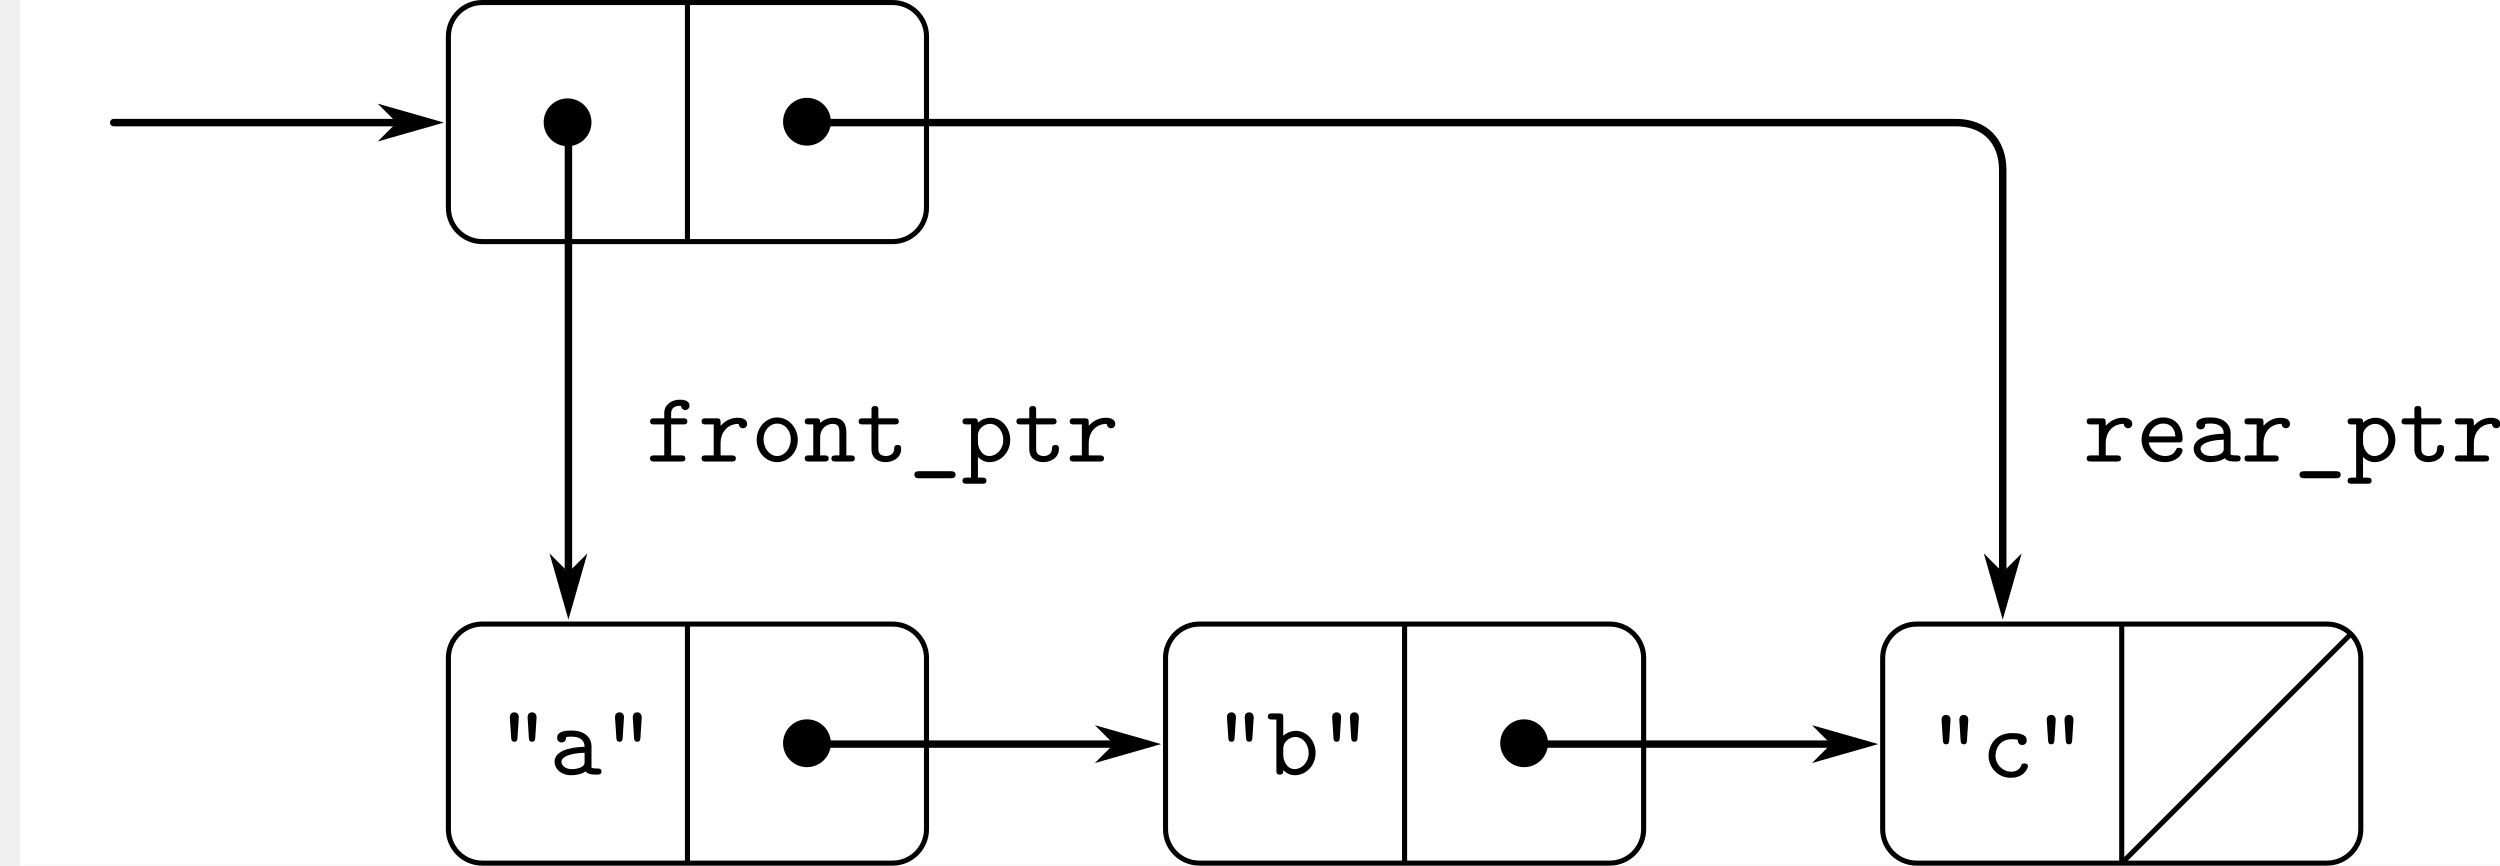
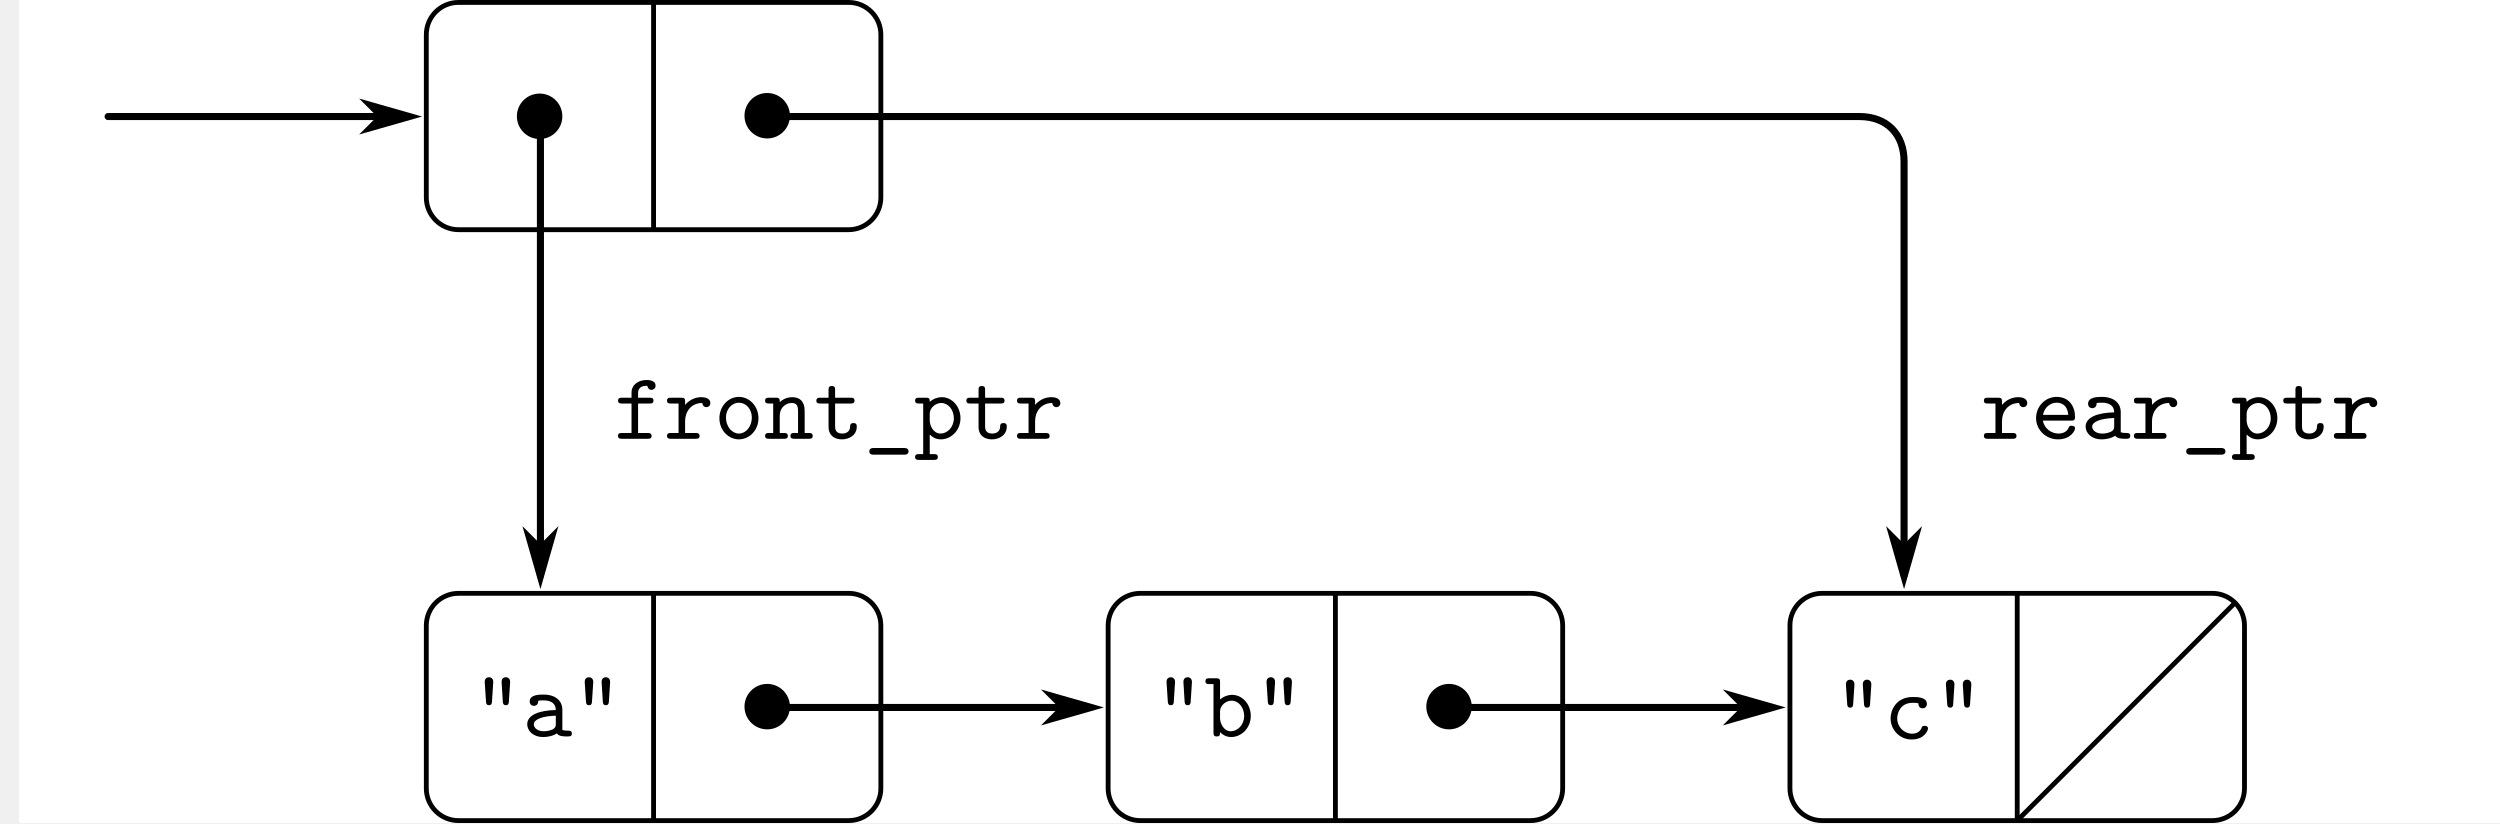
- <svg xmlns="http://www.w3.org/2000/svg" preserveAspectRatio="xMinYMin meet" viewBox="0 0 499.138 172.833" id="svg6534" style="display:inline" version="1.1" width="499.138" height="172.833">
+ <svg xmlns="http://www.w3.org/2000/svg" preserveAspectRatio="xMinYMin meet" viewBox="0 0 525 172.833" id="svg6534" style="display:inline" version="1.1" width="525" height="172.833">
  <defs id="defs6536">
    <marker refX="0" refY="0" orient="auto" id="Arrow1Mstart" style="overflow:visible">
      <path d="M 0,0 5,-5 -12.5,0 5,5 Z" transform="matrix(0.4,0,0,0.4,4,0)" id="path4565" style="fill:#000000;fill-rule:evenodd;stroke:#000000;stroke-width:1pt;marker-start:none" />
    </marker>
    <marker refX="0" refY="0" orient="auto" id="marker7077" style="overflow:visible">
      <path d="M 0,0 5,-5 -12.5,0 5,5 Z" transform="matrix(0.4,0,0,0.4,4,0)" id="path7079" style="fill:#000000;fill-rule:evenodd;stroke:#000000;stroke-width:1pt;marker-start:none" />
    </marker>
    <marker refX="0" refY="0" orient="auto" id="marker7081" style="overflow:visible">
      <path d="M 0,0 5,-5 -12.5,0 5,5 Z" transform="matrix(0.4,0,0,0.4,4,0)" id="path7083" style="fill:#000000;fill-rule:evenodd;stroke:#000000;stroke-width:1pt;marker-start:none" />
    </marker>
    <marker refX="0" refY="0" orient="auto" id="Arrow1Mstart-8" style="overflow:visible">
      <path d="M 0,0 5,-5 -12.5,0 5,5 Z" transform="matrix(0.4,0,0,0.4,4,0)" id="path4565-5" style="fill:#000000;fill-rule:evenodd;stroke:#000000;stroke-width:1pt;marker-start:none" />
    </marker>
    <marker refX="0" refY="0" orient="auto" id="marker7171" style="overflow:visible">
      <path d="M 0,0 5,-5 -12.5,0 5,5 Z" transform="matrix(0.4,0,0,0.4,4,0)" id="path7173" style="fill:#000000;fill-rule:evenodd;stroke:#000000;stroke-width:1pt;marker-start:none" />
    </marker>
    <marker refX="0" refY="0" orient="auto" id="Arrow1Mstart-84" style="overflow:visible">
      <path d="M 0,0 5,-5 -12.5,0 5,5 Z" transform="matrix(0.4,0,0,0.4,4,0)" id="path4565-7" style="fill:#000000;fill-rule:evenodd;stroke:#000000;stroke-width:1pt;marker-start:none" />
    </marker>
    <marker refX="0" refY="0" orient="auto" id="marker7267" style="overflow:visible">
      <path d="M 0,0 5,-5 -12.5,0 5,5 Z" transform="matrix(0.4,0,0,0.4,4,0)" id="path7269" style="fill:#000000;fill-rule:evenodd;stroke:#000000;stroke-width:1pt;marker-start:none" />
    </marker>
    <marker refX="0" refY="0" orient="auto" id="Arrow1Mstart-5" style="overflow:visible">
      <path d="M 0,0 5,-5 -12.5,0 5,5 Z" transform="matrix(0.4,0,0,0.4,4,0)" id="path4565-0" style="fill:#000000;fill-rule:evenodd;stroke:#000000;stroke-width:1pt;marker-start:none" />
    </marker>
  </defs>
  <rect width="100%" height="100%" fill="#ffffff" id="rect300" x="4" y="0" />
  <g transform="translate(-82.24611,-58.43122)" id="layer2" style="display:inline">
    <rect width="95.455" height="47.727" rx="6.765" ry="6.765" x="171.77" y="58.939" id="rect3794-7-1-0-5-6-9" style="fill:none;fill-opacity:1;stroke:#000000;stroke-width:1.015;stroke-linecap:round;stroke-linejoin:round;stroke-miterlimit:4;stroke-dasharray:none;stroke-dashoffset:0;stroke-opacity:1" />
    <rect width="95.455" height="47.727" rx="6.765" ry="6.765" x="171.77" y="183.03" id="rect3794-7-1-0-5-6" style="fill:none;fill-opacity:1;stroke:#000000;stroke-width:1.015;stroke-linecap:round;stroke-linejoin:round;stroke-miterlimit:4;stroke-dasharray:none;stroke-dashoffset:0;stroke-opacity:1" />
    <rect width="95.455" height="47.727" rx="6.765" ry="6.765" x="314.952" y="183.03" id="rect3794-7-1-0-5" style="fill:none;fill-opacity:1;stroke:#000000;stroke-width:1.015;stroke-linecap:round;stroke-linejoin:round;stroke-miterlimit:4;stroke-dasharray:none;stroke-dashoffset:0;stroke-opacity:1" />
    <rect width="95.455" height="47.727" rx="6.765" ry="6.765" x="458.134" y="183.03" id="rect3794-7-1-0-6-6" style="fill:none;fill-opacity:1;stroke:#000000;stroke-width:1.015;stroke-linecap:round;stroke-linejoin:round;stroke-miterlimit:4;stroke-dasharray:none;stroke-dashoffset:0;stroke-opacity:1" />
  </g>
  <g transform="translate(-82.24611,-58.43122)" id="layer4" style="display:inline">
    <path d="M 454.315,206.995 H 387.497" id="path4554-5-2-3-85" style="display:inline;fill:none;stroke:#000000;stroke-width:1.488;stroke-linecap:round;stroke-linejoin:round;stroke-miterlimit:4;stroke-dasharray:none;stroke-opacity:1;marker-start:url(#Arrow1Mstart)" />
    <path d="m 120,84.862 a 2.5,2.5 0 1 1 -5,0 2.5,2.5 0 1 1 5,0 z" transform="matrix(1.909093,0,0,1.909093,162.2244,44.8153)" id="path4491-44-0-1" style="display:inline;fill:#000000;fill-opacity:1;stroke:#000000;stroke-width:0;stroke-linecap:round;stroke-linejoin:round;stroke-miterlimit:4;stroke-dasharray:none;stroke-dashoffset:0;stroke-opacity:1" />
    <path d="m 505.861,183.03 v 47.727" id="path4405-1-3-84-0" style="fill:none;stroke:#000000;stroke-width:1.015;stroke-linecap:butt;stroke-linejoin:miter;stroke-miterlimit:4;stroke-dasharray:none;stroke-opacity:1" />
    <path d="m 505.861,230.757 45.818,-45.818" id="path4373-3" style="fill:none;stroke:#000000;stroke-width:1.015;stroke-linecap:butt;stroke-linejoin:round;stroke-miterlimit:4;stroke-dasharray:none;stroke-opacity:1" />
    <path d="m 362.679,183.03 v 47.727" id="path4405-1-3-3" style="fill:none;stroke:#000000;stroke-width:1.015;stroke-linecap:butt;stroke-linejoin:miter;stroke-miterlimit:4;stroke-dasharray:none;stroke-opacity:1" />
-     <text x="467.316" y="213.598" id="text3007-0-7-1" xml:space="preserve" style="font-style:normal;font-variant:normal;font-weight:normal;font-stretch:normal;font-size:20px;line-height:125%;font-family:'Latin Modern Mono';-inkscape-font-specification:'Latin Modern Mono';letter-spacing:0px;word-spacing:0px;fill:#000000;fill-opacity:1;stroke:none">
+     <text x="467.316" y="213.598" id="text3007-0-7-1" xml:space="preserve" style="font-style:normal;font-variant:normal;font-weight:normal;font-stretch:normal;font-size:20px;line-height:125%;font-family:'Latin Modern Mono', monospace;-inkscape-font-specification:'Latin Modern Mono';letter-spacing:0px;word-spacing:0px;fill:#000000;fill-opacity:1;stroke:none">
      <tspan x="467.316" y="213.598" id="tspan3009-8-52-2" style="font-weight:normal;-inkscape-font-specification:'Latin Modern Mono'">"c"</tspan>
    </text>
    <path d="M 311.134,206.995 H 244.315" id="path4554-5-2-3-85-7" style="display:inline;fill:none;stroke:#000000;stroke-width:1.488;stroke-linecap:round;stroke-linejoin:round;stroke-miterlimit:4;stroke-dasharray:none;stroke-opacity:1;marker-start:url(#Arrow1Mstart)" />
    <path d="m 120,84.862 a 2.5,2.5 0 1 1 -5,0 2.5,2.5 0 1 1 5,0 z" transform="matrix(1.909093,0,0,1.909093,19.04241,44.81531)" id="path4491-44-0-1-7" style="display:inline;fill:#000000;fill-opacity:1;stroke:#000000;stroke-width:0;stroke-linecap:round;stroke-linejoin:round;stroke-miterlimit:4;stroke-dasharray:none;stroke-dashoffset:0;stroke-opacity:1" />
    <path d="m 219.497,183.03 v 47.727" id="path4405-1-3-3-4" style="fill:none;stroke:#000000;stroke-width:1.015;stroke-linecap:butt;stroke-linejoin:miter;stroke-miterlimit:4;stroke-dasharray:none;stroke-opacity:1" />
    <path d="M 482.1,179.211 V 92.348 c 0,-5.804 -3.673,-9.443 -9.375,-9.443 h -228.409" id="path4554-5-2-3-85-7-5" style="display:inline;fill:none;stroke:#000000;stroke-width:1.488;stroke-linecap:round;stroke-linejoin:round;stroke-miterlimit:4;stroke-dasharray:none;stroke-opacity:1;marker-start:url(#Arrow1Mstart)" />
    <path d="m 120,84.862 a 2.5,2.5 0 1 1 -5,0 2.5,2.5 0 1 1 5,0 z" transform="matrix(1.909093,0,0,1.909093,19.04241,-79.27571)" id="path4491-44-0-1-7-0" style="display:inline;fill:#000000;fill-opacity:1;stroke:#000000;stroke-width:0;stroke-linecap:round;stroke-linejoin:round;stroke-miterlimit:4;stroke-dasharray:none;stroke-dashoffset:0;stroke-opacity:1" />
    <path d="m 120,84.862 a 2.5,2.5 0 1 1 -5,0 2.5,2.5 0 1 1 5,0 z" transform="matrix(1.909093,0,0,1.909093,-28.75312,-79.15762)" id="path4491-4-7-7-5-1" style="display:inline;fill:#000000;fill-opacity:1;stroke:#000000;stroke-width:0;stroke-linecap:round;stroke-linejoin:round;stroke-miterlimit:4;stroke-dasharray:none;stroke-dashoffset:0;stroke-opacity:1" />
    <path d="M 195.736,179.211 V 83.757" id="path4554-5-0-27-6-6" style="display:inline;fill:none;stroke:#000000;stroke-width:1.488;stroke-linecap:round;stroke-linejoin:round;stroke-miterlimit:4;stroke-dasharray:none;stroke-opacity:1;marker-start:url(#Arrow1Mstart)" />
    <path d="M 219.497,58.939 V 106.666" id="path4405-1-3-3-4-6" style="fill:none;stroke:#000000;stroke-width:1.015;stroke-linecap:butt;stroke-linejoin:miter;stroke-miterlimit:4;stroke-dasharray:none;stroke-opacity:1" />
    <path d="M 167.952,82.904 H 104.952" id="path4554-9-4-6" style="display:inline;fill:none;stroke:#000000;stroke-width:1.488;stroke-linecap:round;stroke-linejoin:round;stroke-miterlimit:4;stroke-dasharray:none;stroke-opacity:1;marker-start:url(#Arrow1Mstart)" />
  </g>
  <g transform="translate(-82.24611,-58.43122)" id="layer5" style="display:inline">
-     <text x="211.179" y="150.575" id="text7335" xml:space="preserve" style="font-style:normal;font-variant:normal;font-weight:normal;font-stretch:normal;font-size:20px;line-height:125%;font-family:'Latin Modern Mono';-inkscape-font-specification:'Latin Modern Mono';text-align:start;letter-spacing:0px;word-spacing:0px;text-anchor:start;fill:#000000;fill-opacity:1;stroke:none">
+     <text x="211.179" y="150.575" id="text7335" xml:space="preserve" style="font-style:normal;font-variant:normal;font-weight:normal;font-stretch:normal;font-size:20px;line-height:125%;font-family:'Latin Modern Mono', monospace;-inkscape-font-specification:'Latin Modern Mono';text-align:start;letter-spacing:0px;word-spacing:0px;text-anchor:start;fill:#000000;fill-opacity:1;stroke:none">
      <tspan x="211.179" y="150.575" id="tspan7337">front_ptr</tspan>
    </text>
-     <text x="95.406" y="87.745" id="text4974" xml:space="preserve" style="font-style:normal;font-variant:normal;font-weight:normal;font-stretch:normal;font-size:20px;line-height:125%;font-family:'Latin Modern Mono';-inkscape-font-specification:'Latin Modern Mono';text-align:end;letter-spacing:0px;word-spacing:0px;text-anchor:end;fill:#000000;fill-opacity:1;stroke:none">
+     <text x="95.406" y="87.745" id="text4974" xml:space="preserve" style="font-style:normal;font-variant:normal;font-weight:normal;font-stretch:normal;font-size:20px;line-height:125%;font-family:'Latin Modern Mono', monospace;-inkscape-font-specification:'Latin Modern Mono';text-align:end;letter-spacing:0px;word-spacing:0px;text-anchor:end;fill:#000000;fill-opacity:1;stroke:none">
      <tspan x="95.406" y="87.745" id="tspan4976">q</tspan>
    </text>
-     <text x="181.463" y="213.086" id="text3007-0-2-9-5" xml:space="preserve" style="font-style:normal;font-variant:normal;font-weight:normal;font-stretch:normal;font-size:20px;line-height:125%;font-family:'Latin Modern Mono';-inkscape-font-specification:'Latin Modern Mono';letter-spacing:0px;word-spacing:0px;fill:#000000;fill-opacity:1;stroke:none">
+     <text x="181.463" y="213.086" id="text3007-0-2-9-5" xml:space="preserve" style="font-style:normal;font-variant:normal;font-weight:normal;font-stretch:normal;font-size:20px;line-height:125%;font-family:'Latin Modern Mono', monospace;-inkscape-font-specification:'Latin Modern Mono';letter-spacing:0px;word-spacing:0px;fill:#000000;fill-opacity:1;stroke:none">
      <tspan x="181.463" y="213.086" id="tspan3009-8-5-1-5" style="font-weight:normal;-inkscape-font-specification:'Latin Modern Mono'">"a"</tspan>
    </text>
-     <text x="324.645" y="213.086" id="text3007-0-2-9" xml:space="preserve" style="font-style:normal;font-variant:normal;font-weight:normal;font-stretch:normal;font-size:20px;line-height:125%;font-family:'Latin Modern Mono';-inkscape-font-specification:'Latin Modern Mono';letter-spacing:0px;word-spacing:0px;fill:#000000;fill-opacity:1;stroke:none">
+     <text x="324.645" y="213.086" id="text3007-0-2-9" xml:space="preserve" style="font-style:normal;font-variant:normal;font-weight:normal;font-stretch:normal;font-size:20px;line-height:125%;font-family:'Latin Modern Mono', monospace;-inkscape-font-specification:'Latin Modern Mono';letter-spacing:0px;word-spacing:0px;fill:#000000;fill-opacity:1;stroke:none">
      <tspan x="324.645" y="213.086" id="tspan3009-8-5-1" style="font-weight:normal;-inkscape-font-specification:'Latin Modern Mono'">"b"</tspan>
    </text>
-     <text x="498.225" y="150.575" id="text7335-4" xml:space="preserve" style="font-style:normal;font-variant:normal;font-weight:normal;font-stretch:normal;font-size:20px;line-height:125%;font-family:'Latin Modern Mono';-inkscape-font-specification:'Latin Modern Mono';text-align:start;letter-spacing:0px;word-spacing:0px;text-anchor:start;fill:#000000;fill-opacity:1;stroke:none">
+     <text x="498.225" y="150.575" id="text7335-4" xml:space="preserve" style="font-style:normal;font-variant:normal;font-weight:normal;font-stretch:normal;font-size:20px;line-height:125%;font-family:'Latin Modern Mono', monospace;-inkscape-font-specification:'Latin Modern Mono';text-align:start;letter-spacing:0px;word-spacing:0px;text-anchor:start;fill:#000000;fill-opacity:1;stroke:none">
      <tspan x="498.225" y="150.575" id="tspan7337-2">rear_ptr</tspan>
    </text>
  </g>
</svg>
